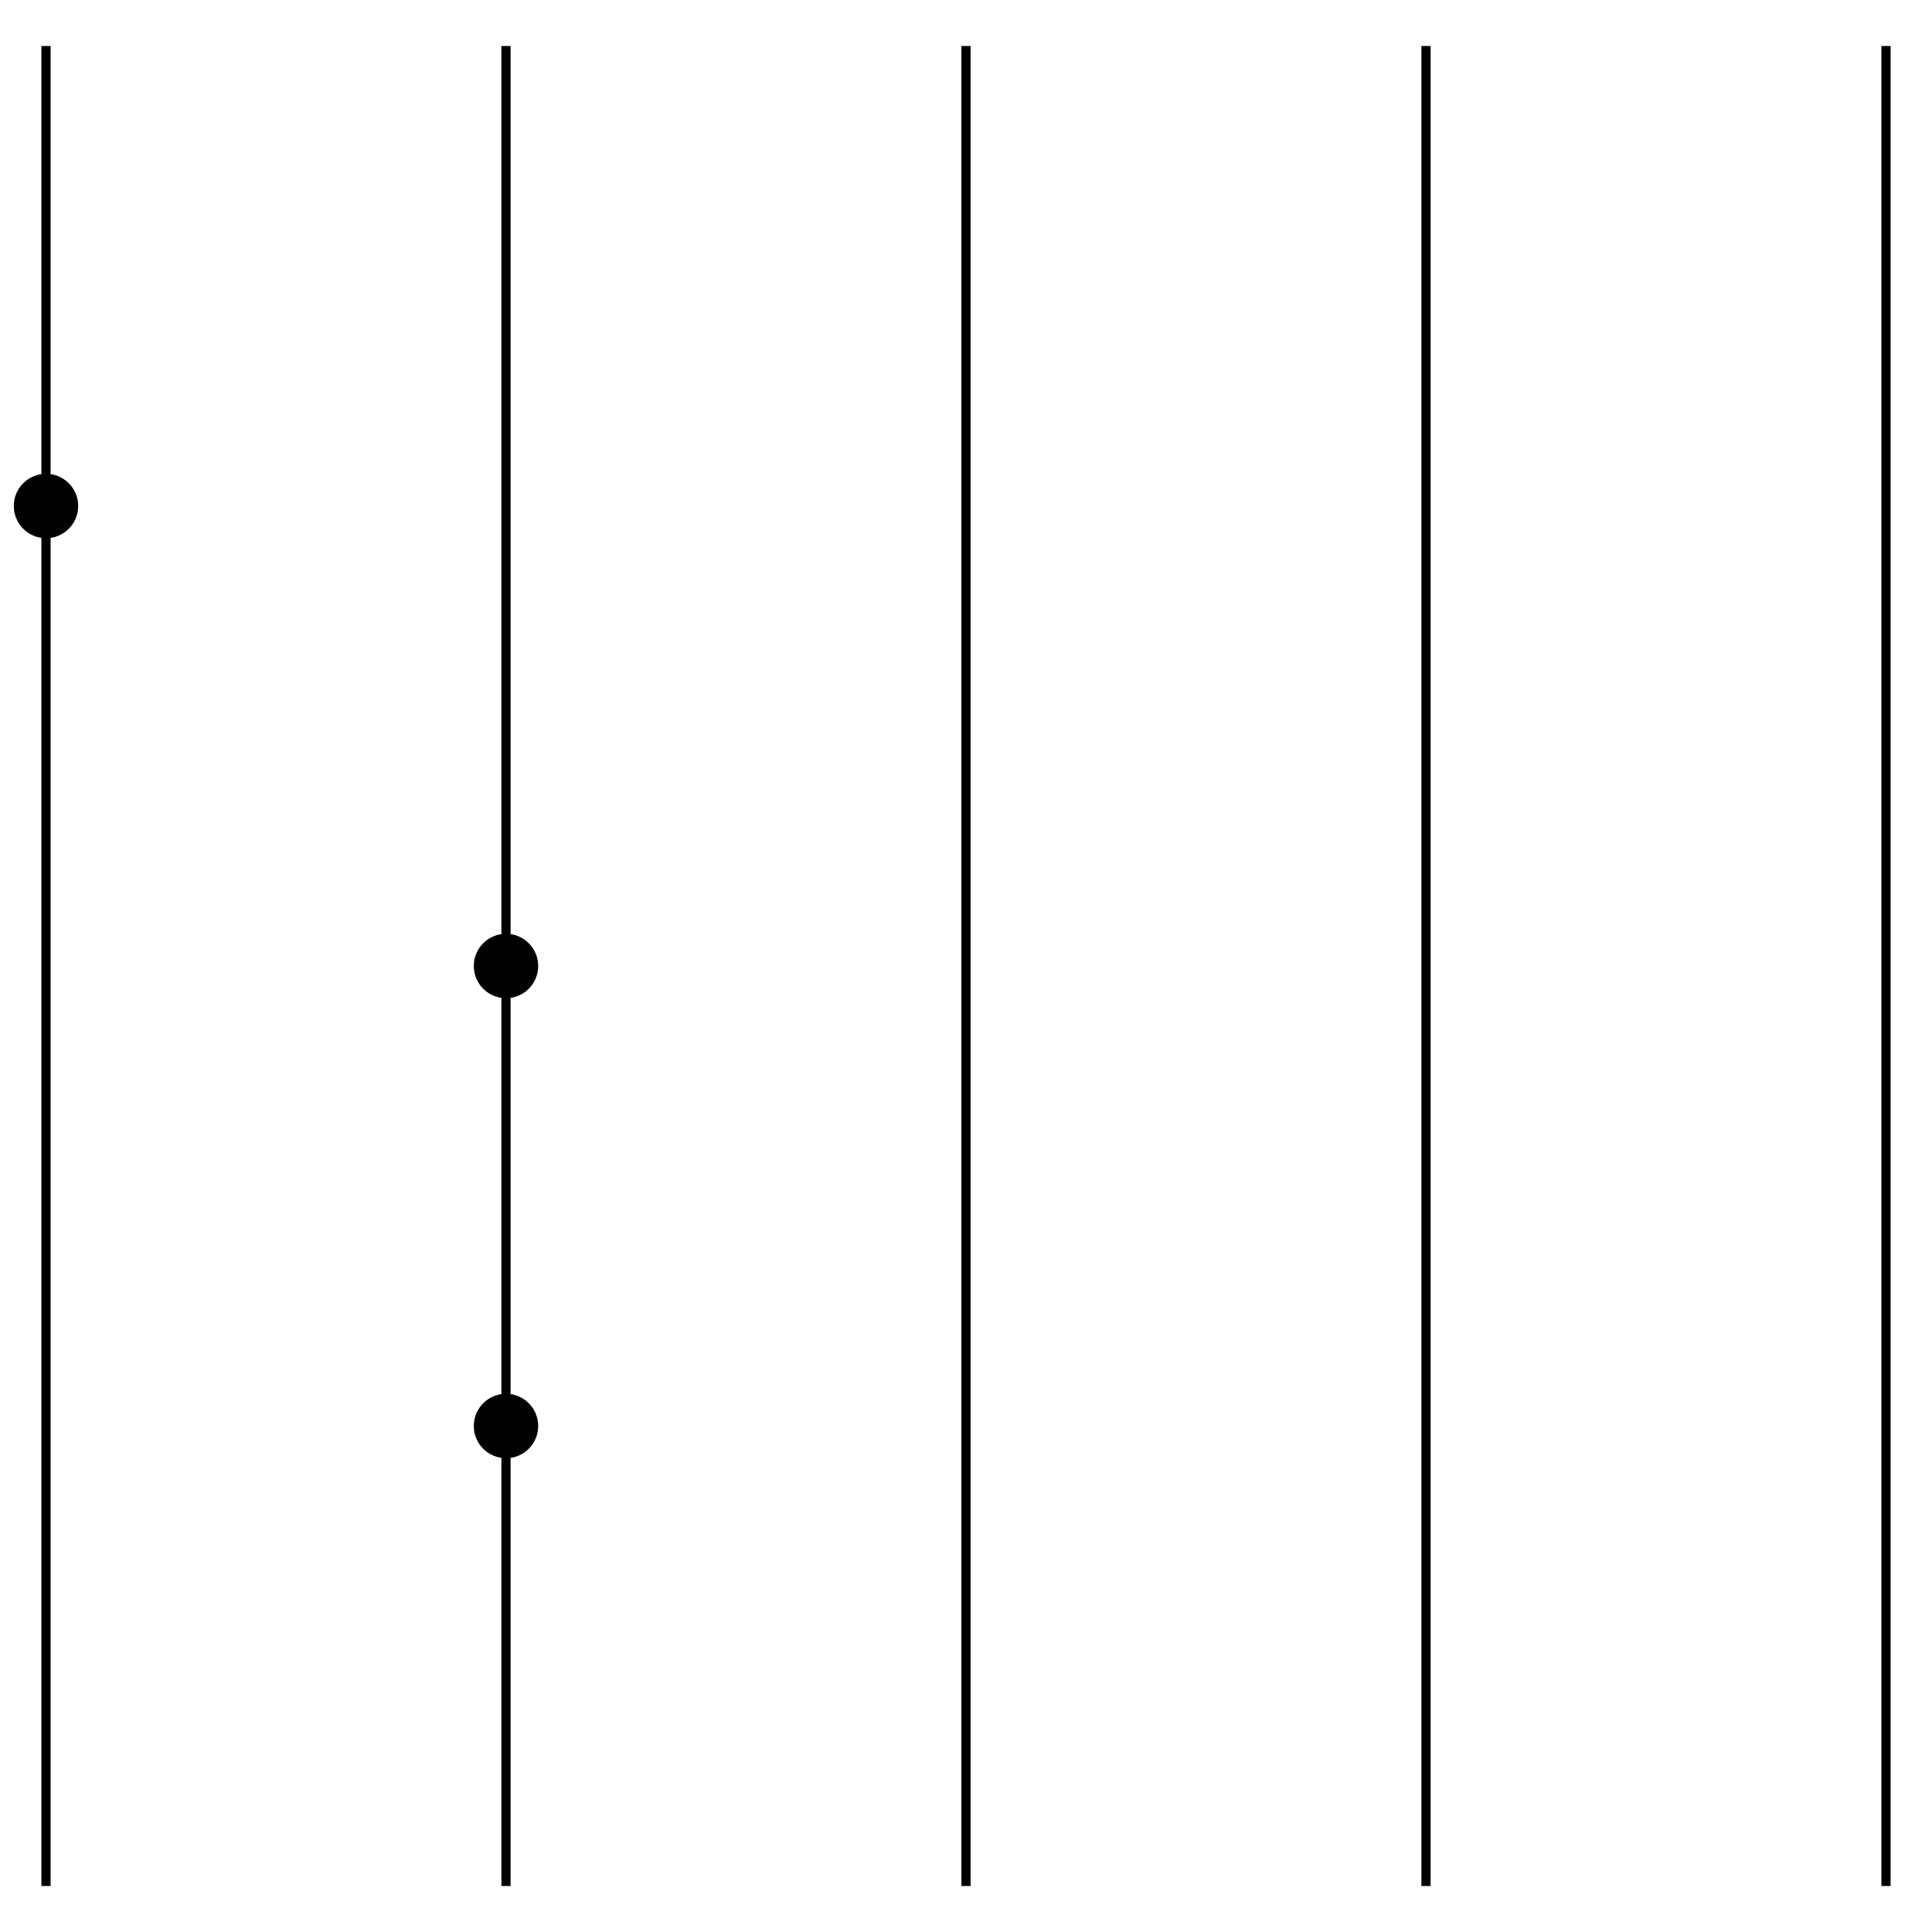
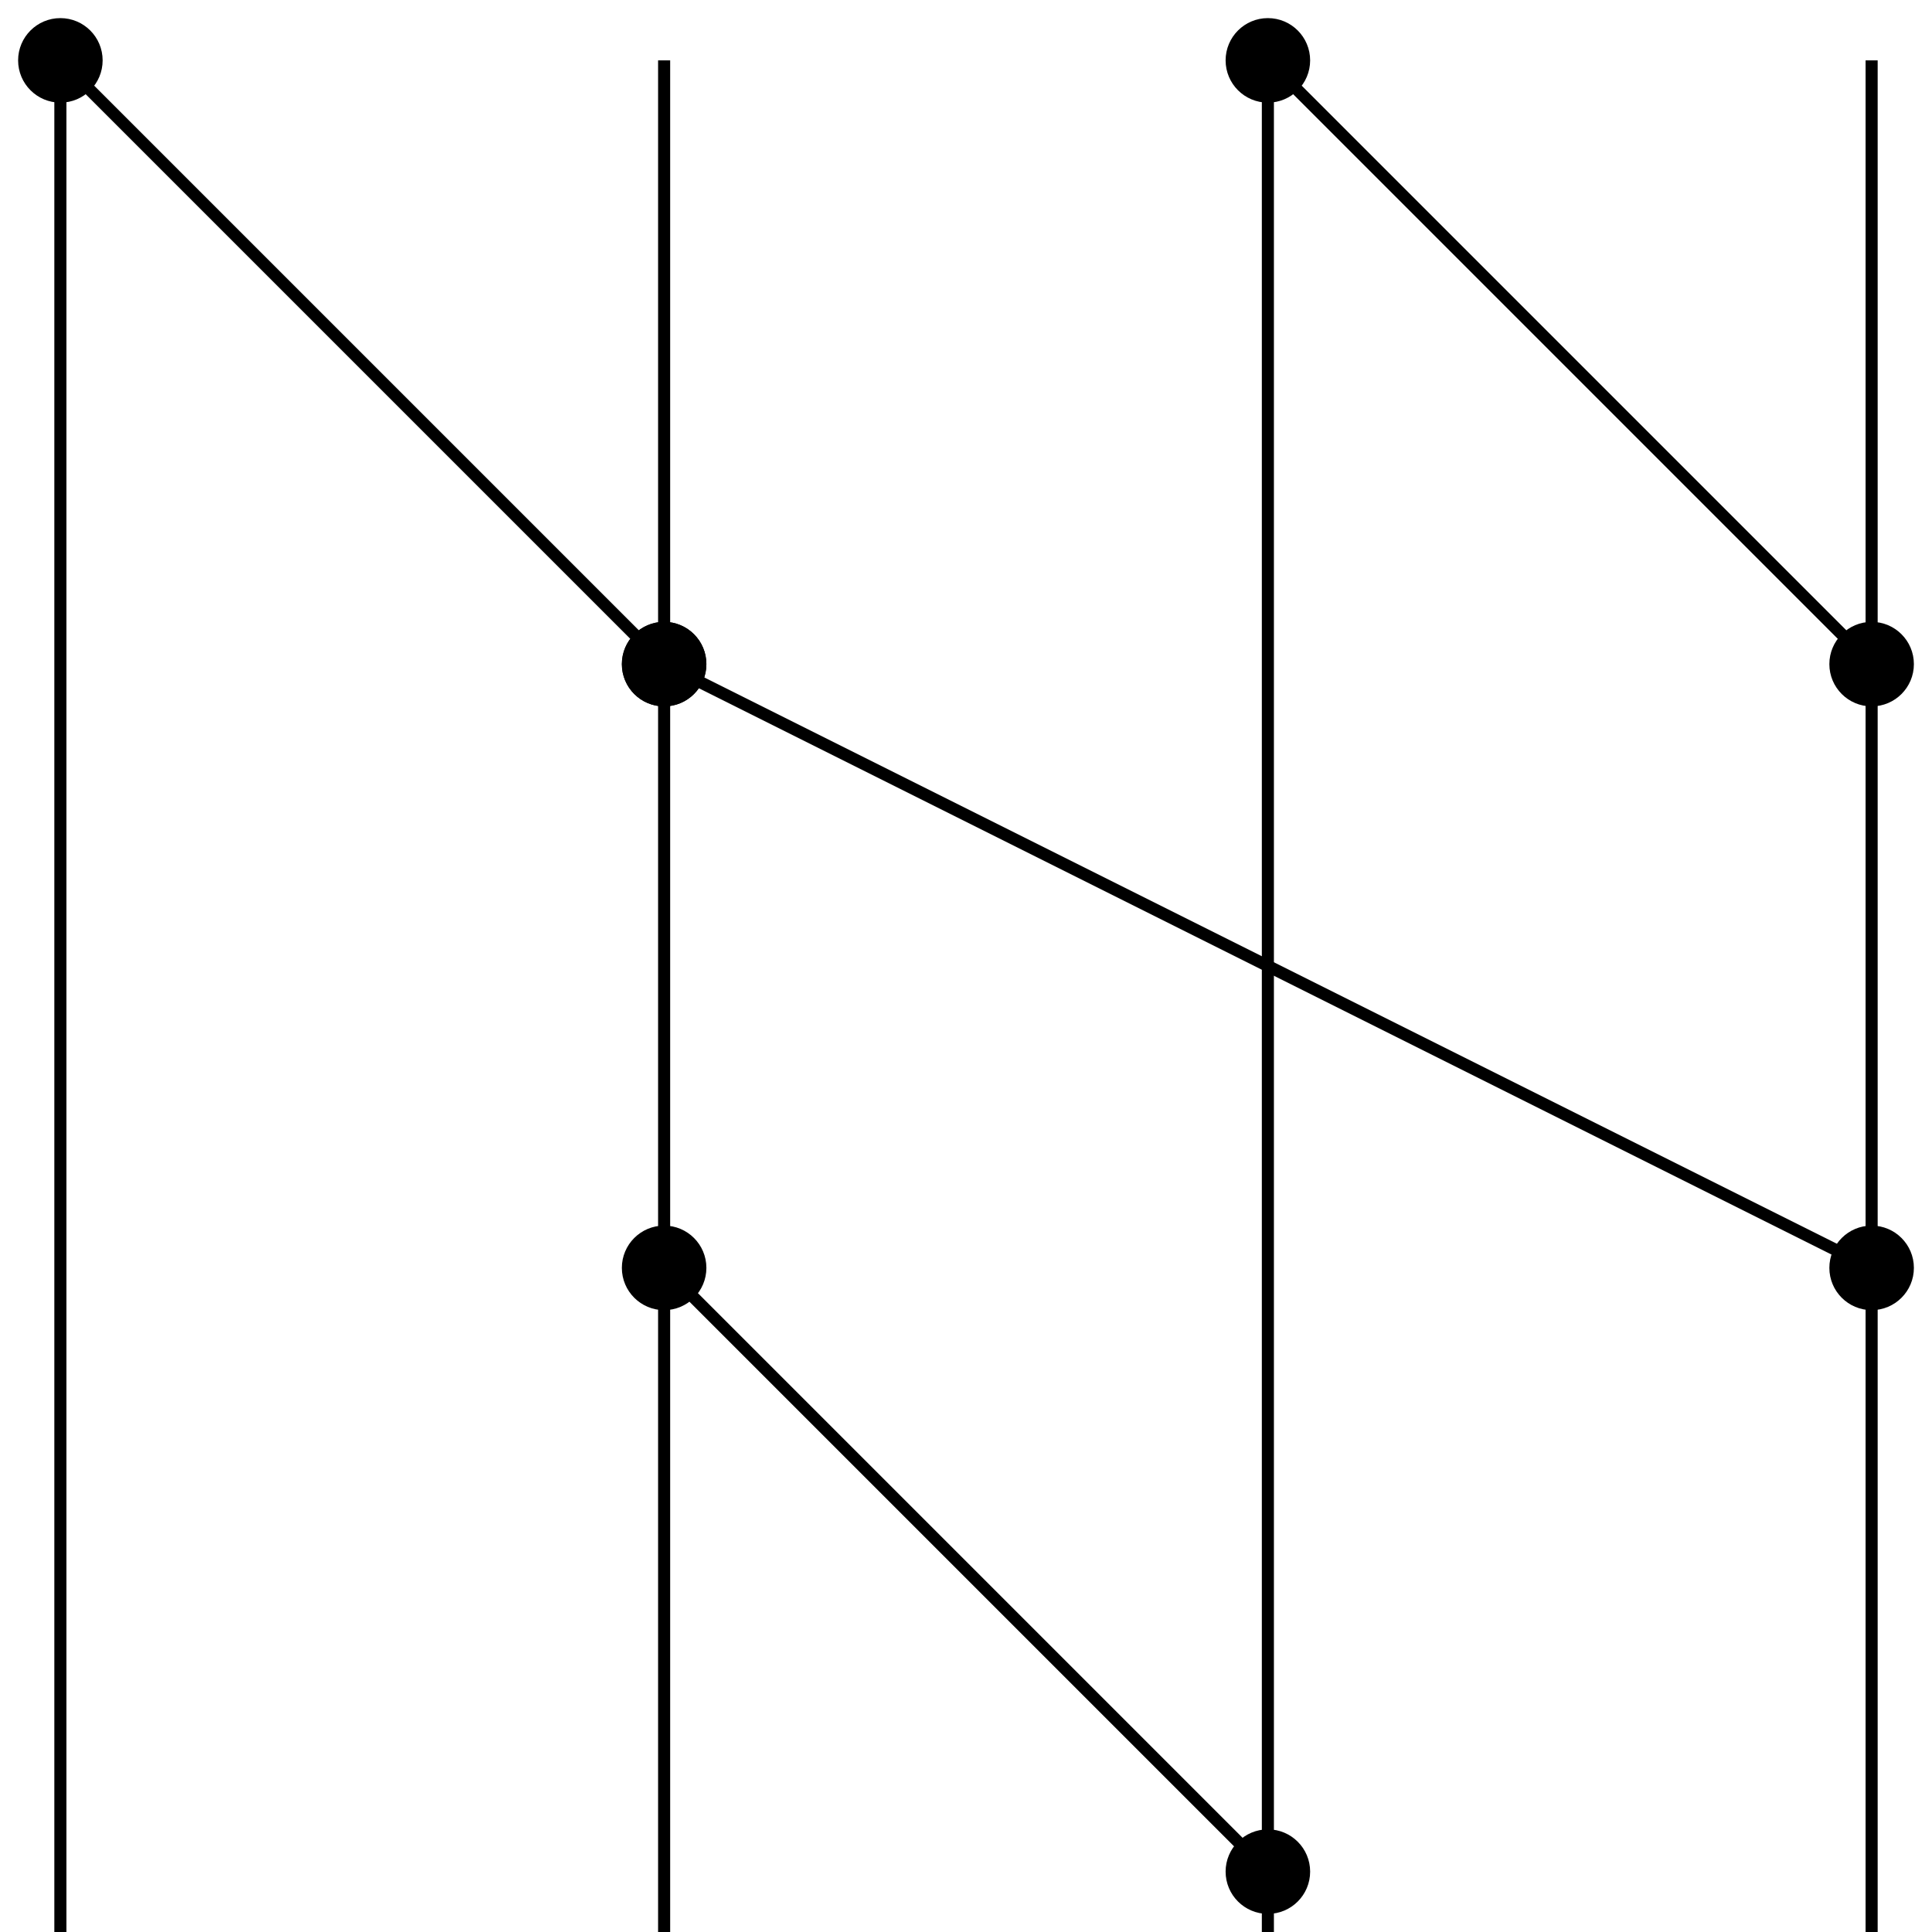
- <svg xmlns="http://www.w3.org/2000/svg" width="420" height="420" viewBox="-10,-10,420,420" version="1.1">
+ <svg xmlns="http://www.w3.org/2000/svg" width="320" height="320" viewBox="-10,-10,320,320" version="1.1">
  <line x1="400" y1="0" x2="400" y2="400" stroke="black" stroke-width="2" />
  <line x1="300" y1="0" x2="300" y2="400" stroke="black" stroke-width="2" />
  <line x1="200" y1="0" x2="200" y2="400" stroke="black" stroke-width="2" />
  <line x1="100" y1="0" x2="100" y2="400" stroke="black" stroke-width="2" />
  <line x1="000" y1="0" x2="000" y2="400" stroke="black" stroke-width="2" />
-   <circle cx="000" cy="100" r="7" fill="black" stroke-width="0" />
-   <circle cx="100" cy="300" r="7" fill="black" stroke-width="0" />
+   <circle cx="000" cy="000" r="7" fill="black" stroke-width="0" />
+   <circle cx="100" cy="100" r="7" fill="black" stroke-width="0" />
+   <circle cx="200" cy="000" r="7" fill="black" stroke-width="0" />
+   <circle cx="300" cy="100" r="7" fill="black" stroke-width="0" />
+   <circle cx="100" cy="100" r="7" fill="black" stroke-width="0" />
+   <circle cx="300" cy="200" r="7" fill="black" stroke-width="0" />
  <circle cx="100" cy="200" r="7" fill="black" stroke-width="0" />
+   <circle cx="200" cy="300" r="7" fill="black" stroke-width="0" />
+   <line x1="000" y1="000" x2="100" y2="100" stroke="black" stroke-width="2" />
+   <line x1="200" y1="000" x2="300" y2="100" stroke="black" stroke-width="2" />
+   <line x1="100" y1="100" x2="300" y2="200" stroke="black" stroke-width="2" />
+   <line x1="100" y1="200" x2="200" y2="300" stroke="black" stroke-width="2" />
</svg>
